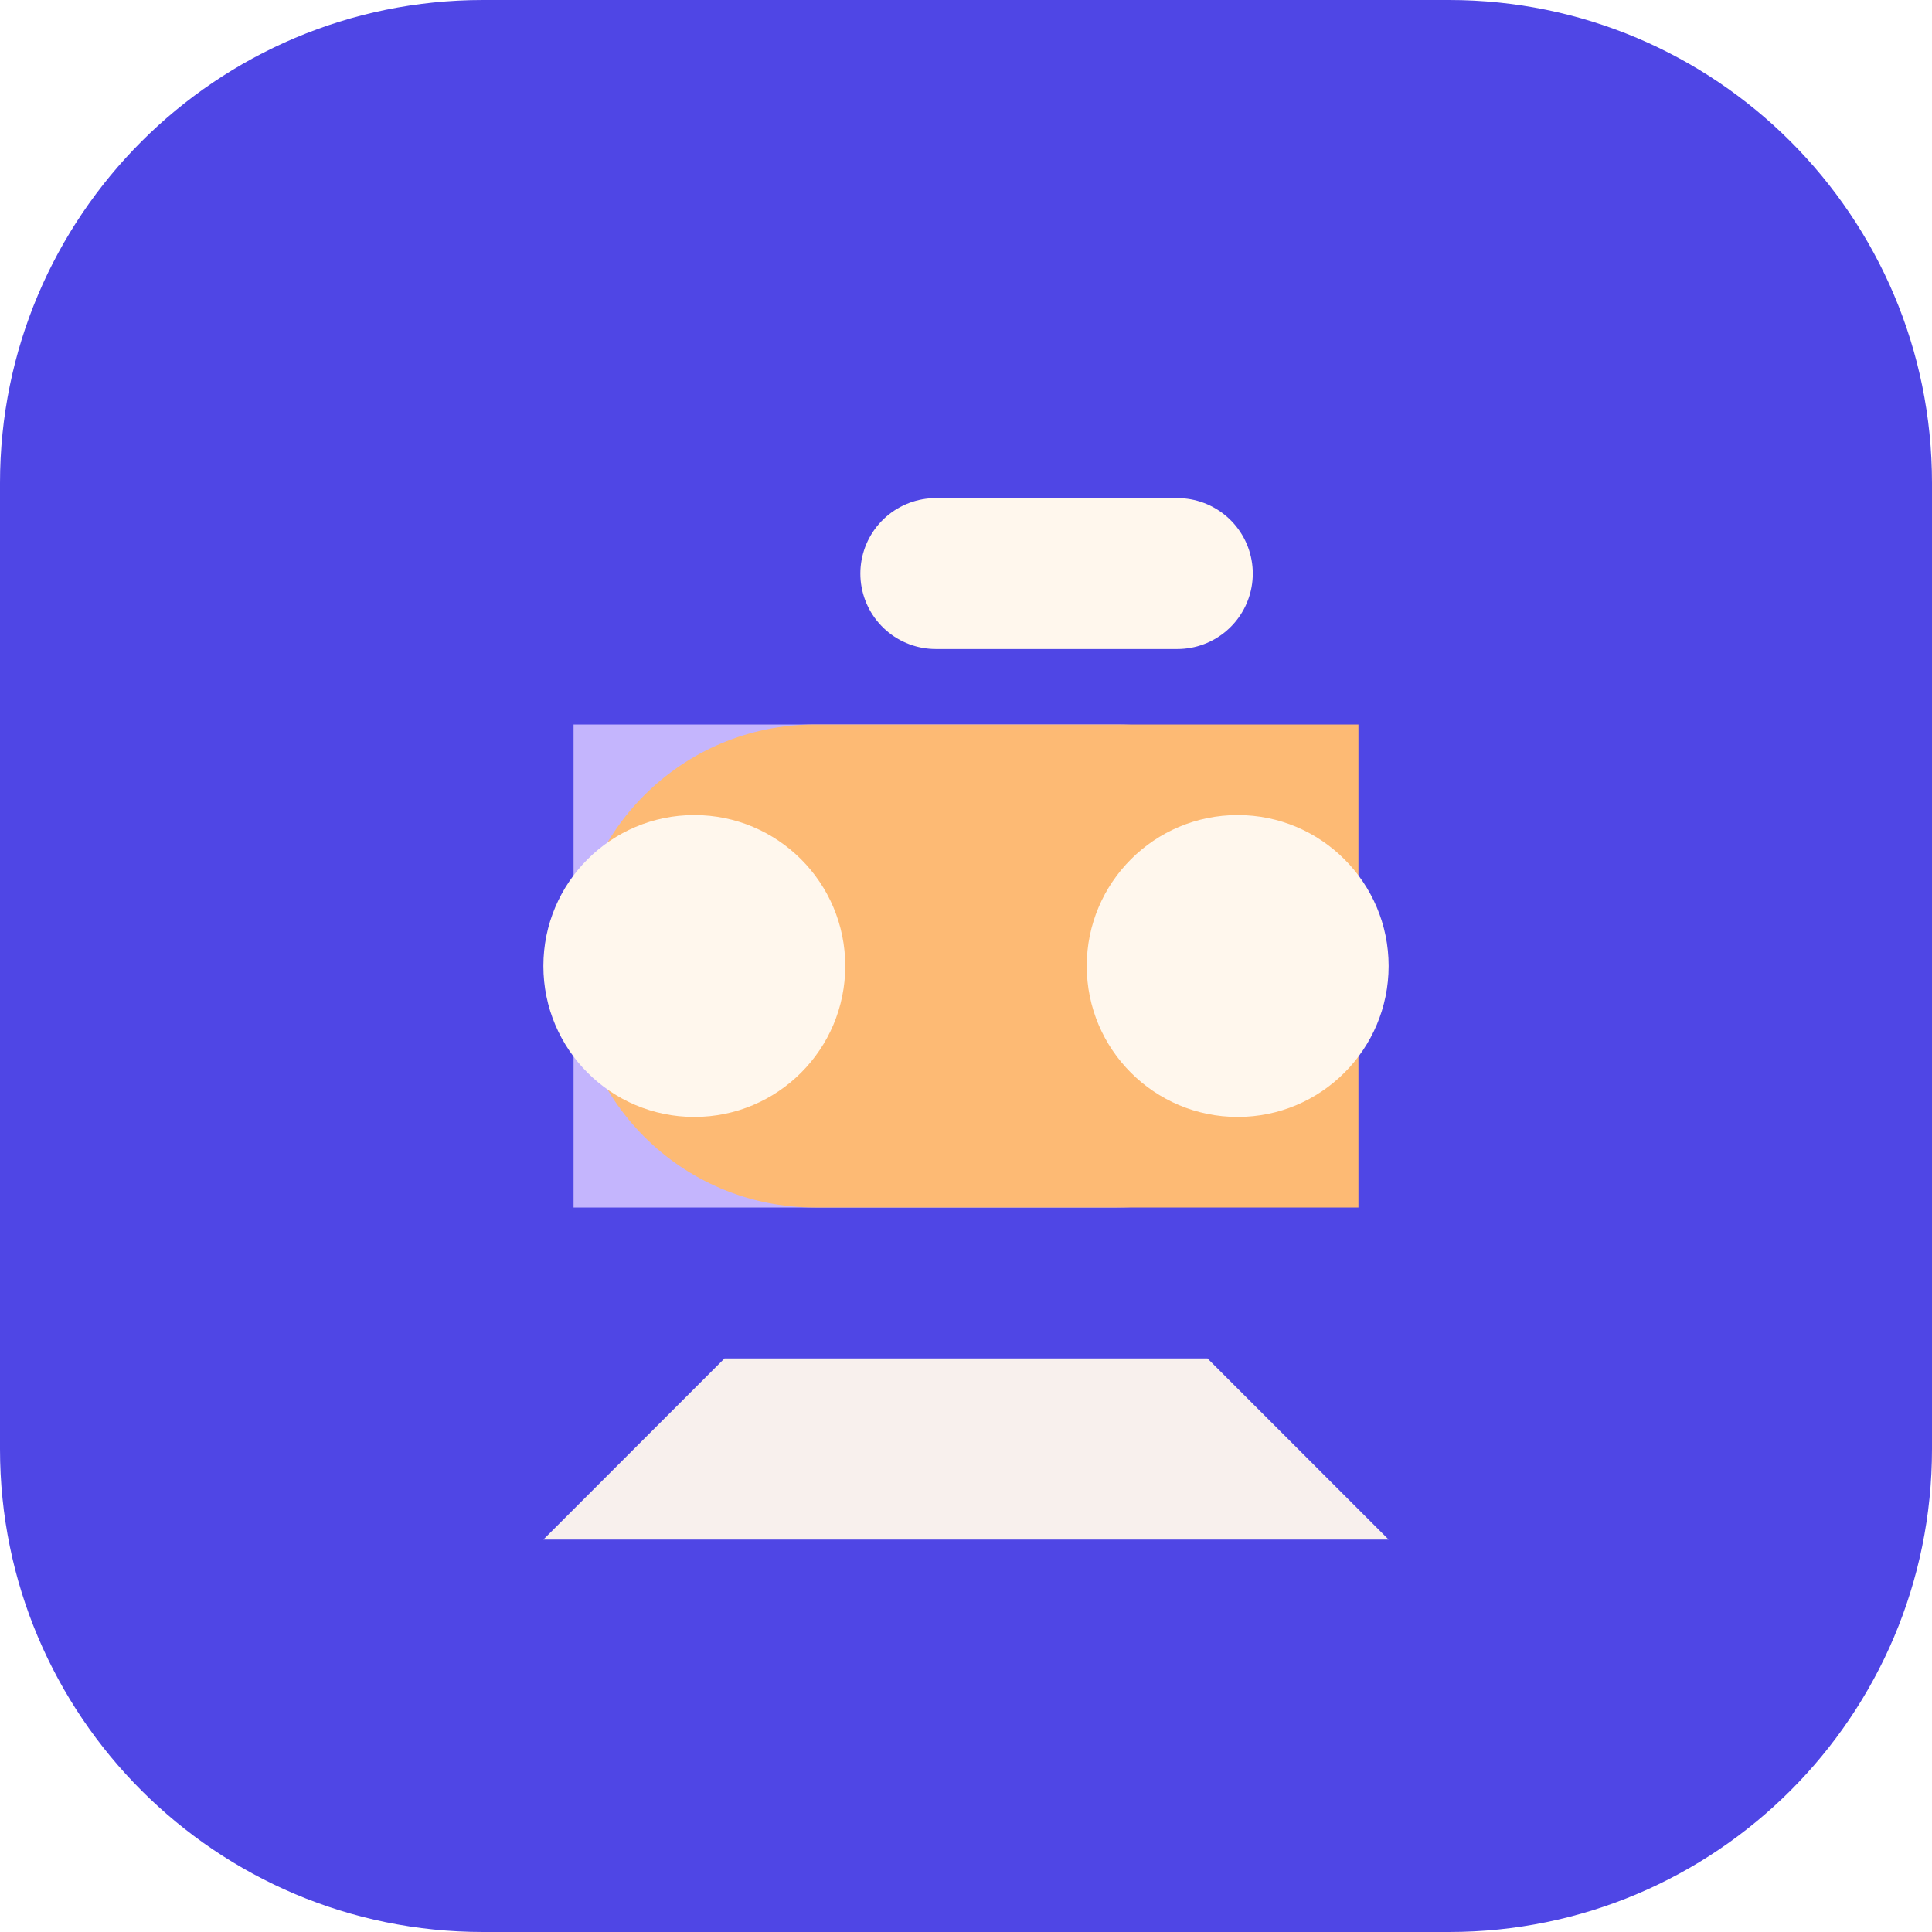
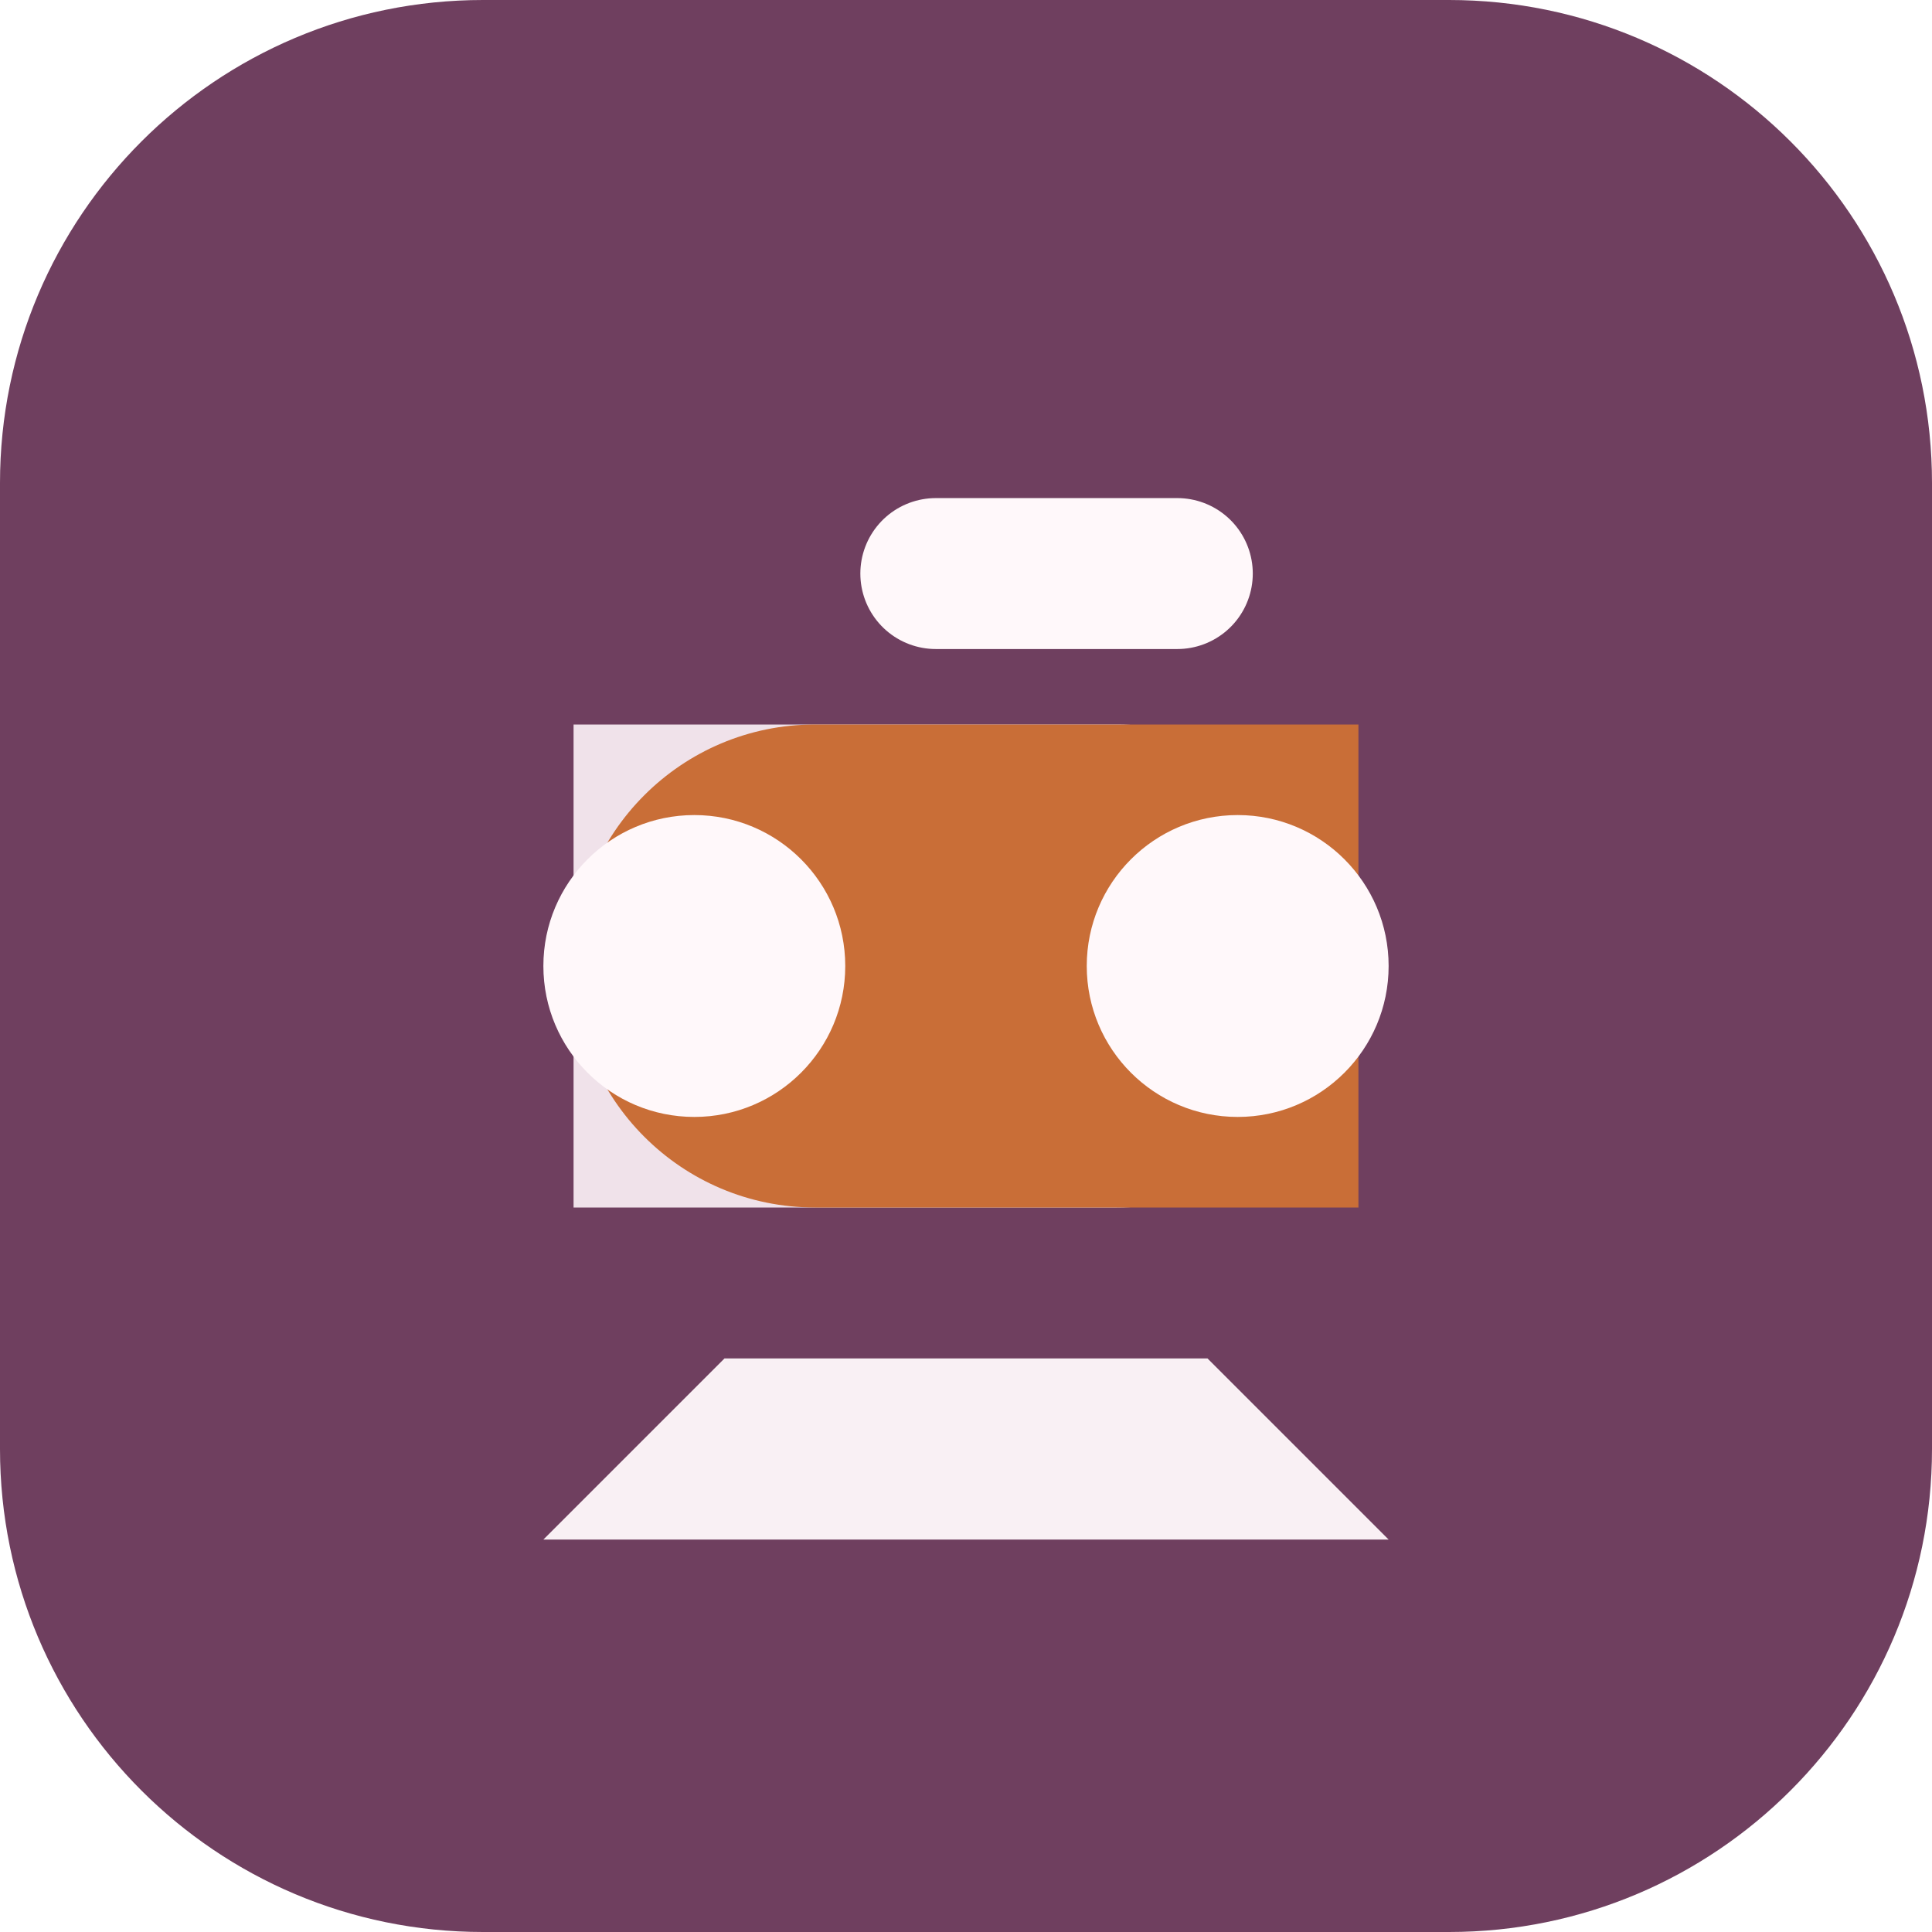
<svg xmlns="http://www.w3.org/2000/svg" viewBox="0 0 64 64" role="img" aria-labelledby="title">
-   <rect width="64" height="64" rx="16" fill="#4f46e5" />
-   <path d="M19 24h18a8 8 0 0 1 0 16H19z" fill="#c4b5fd" />
-   <path d="M27 24h18v16H27a8 8 0 0 1 0-16z" fill="#fdba74" />
-   <circle cx="23" cy="32" r="5" fill="#fff7ed" />
-   <circle cx="41" cy="32" r="5" fill="#fff7ed" />
-   <path d="M24 45h16l6 6H18z" fill="#fff7ed" opacity=".96" />
-   <path d="M31 19h8" stroke="#fff7ed" stroke-width="5" stroke-linecap="round" />
+   <rect width="64" height="64" rx="16" fill="#6f3f5f" />
+   <path d="M19 24h18a8 8 0 0 1 0 16H19z" fill="#f0e2ea" />
+   <path d="M27 24h18v16H27a8 8 0 0 1 0-16z" fill="#c96e37" />
+   <circle cx="23" cy="32" r="5" fill="#fff8fa" />
+   <circle cx="41" cy="32" r="5" fill="#fff8fa" />
+   <path d="M24 45h16l6 6H18z" fill="#fff8fa" opacity=".96" />
+   <path d="M31 19h8" stroke="#fff8fa" stroke-width="5" stroke-linecap="round" />
</svg>
